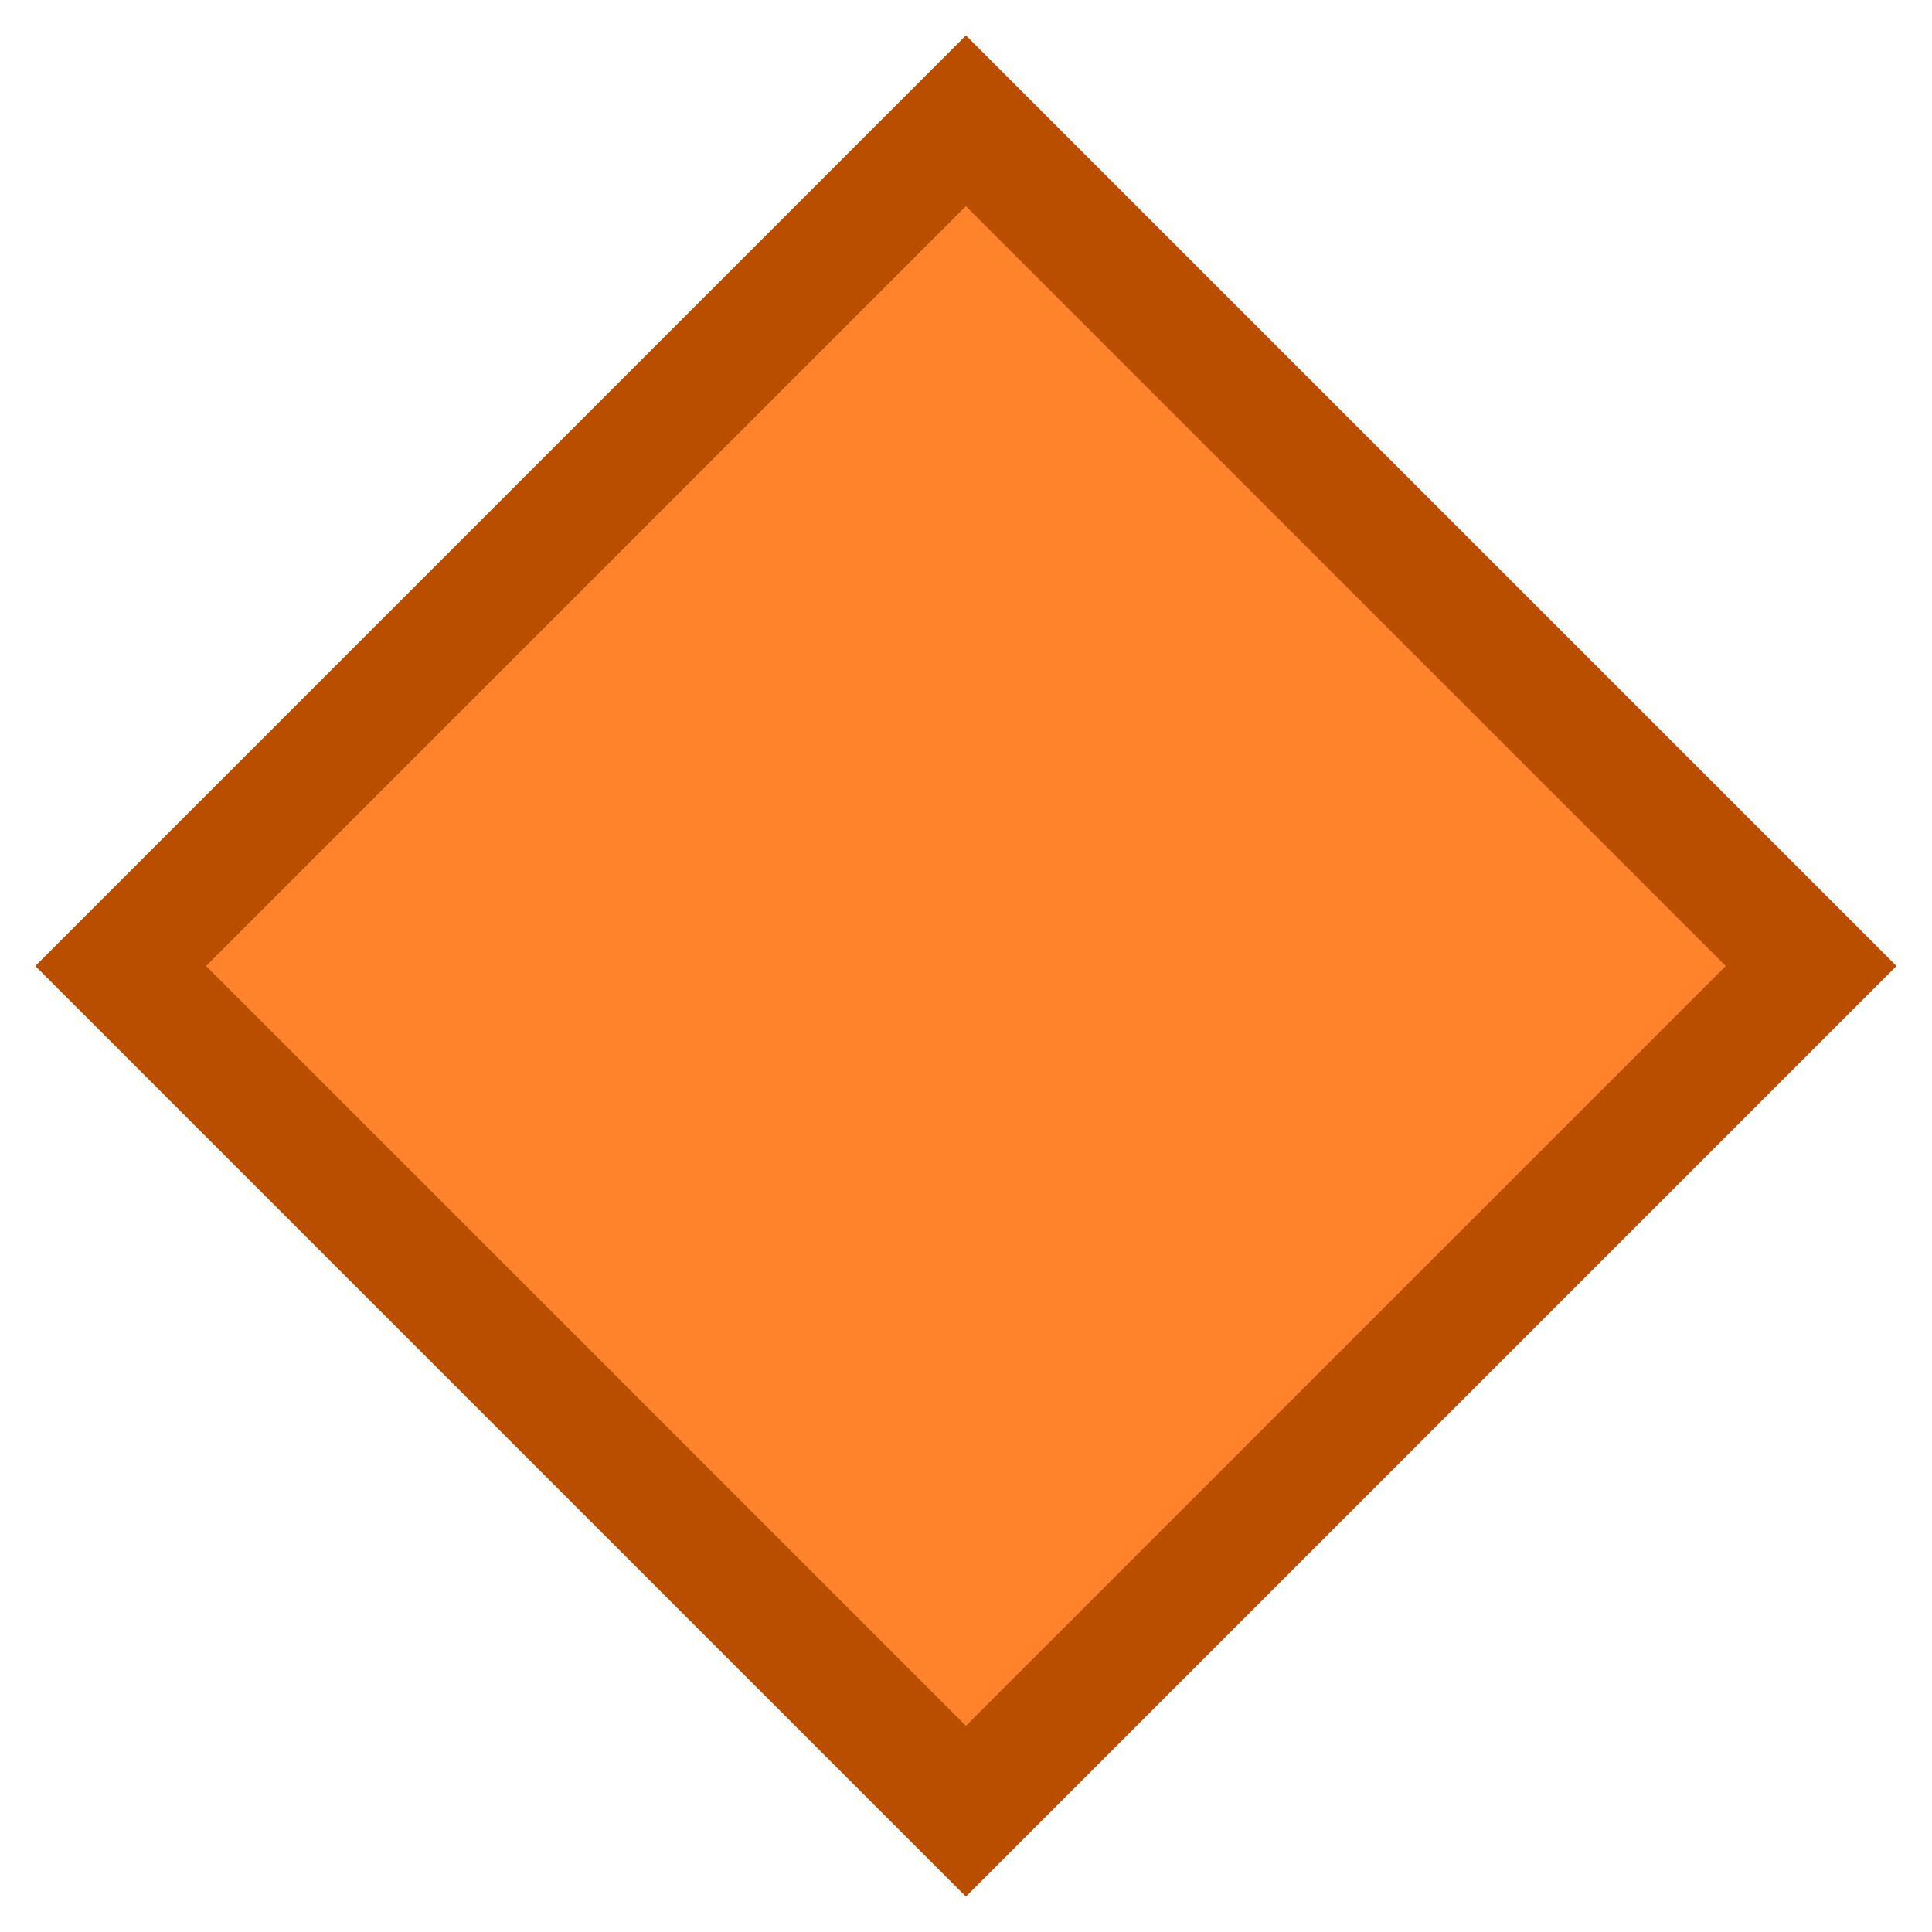
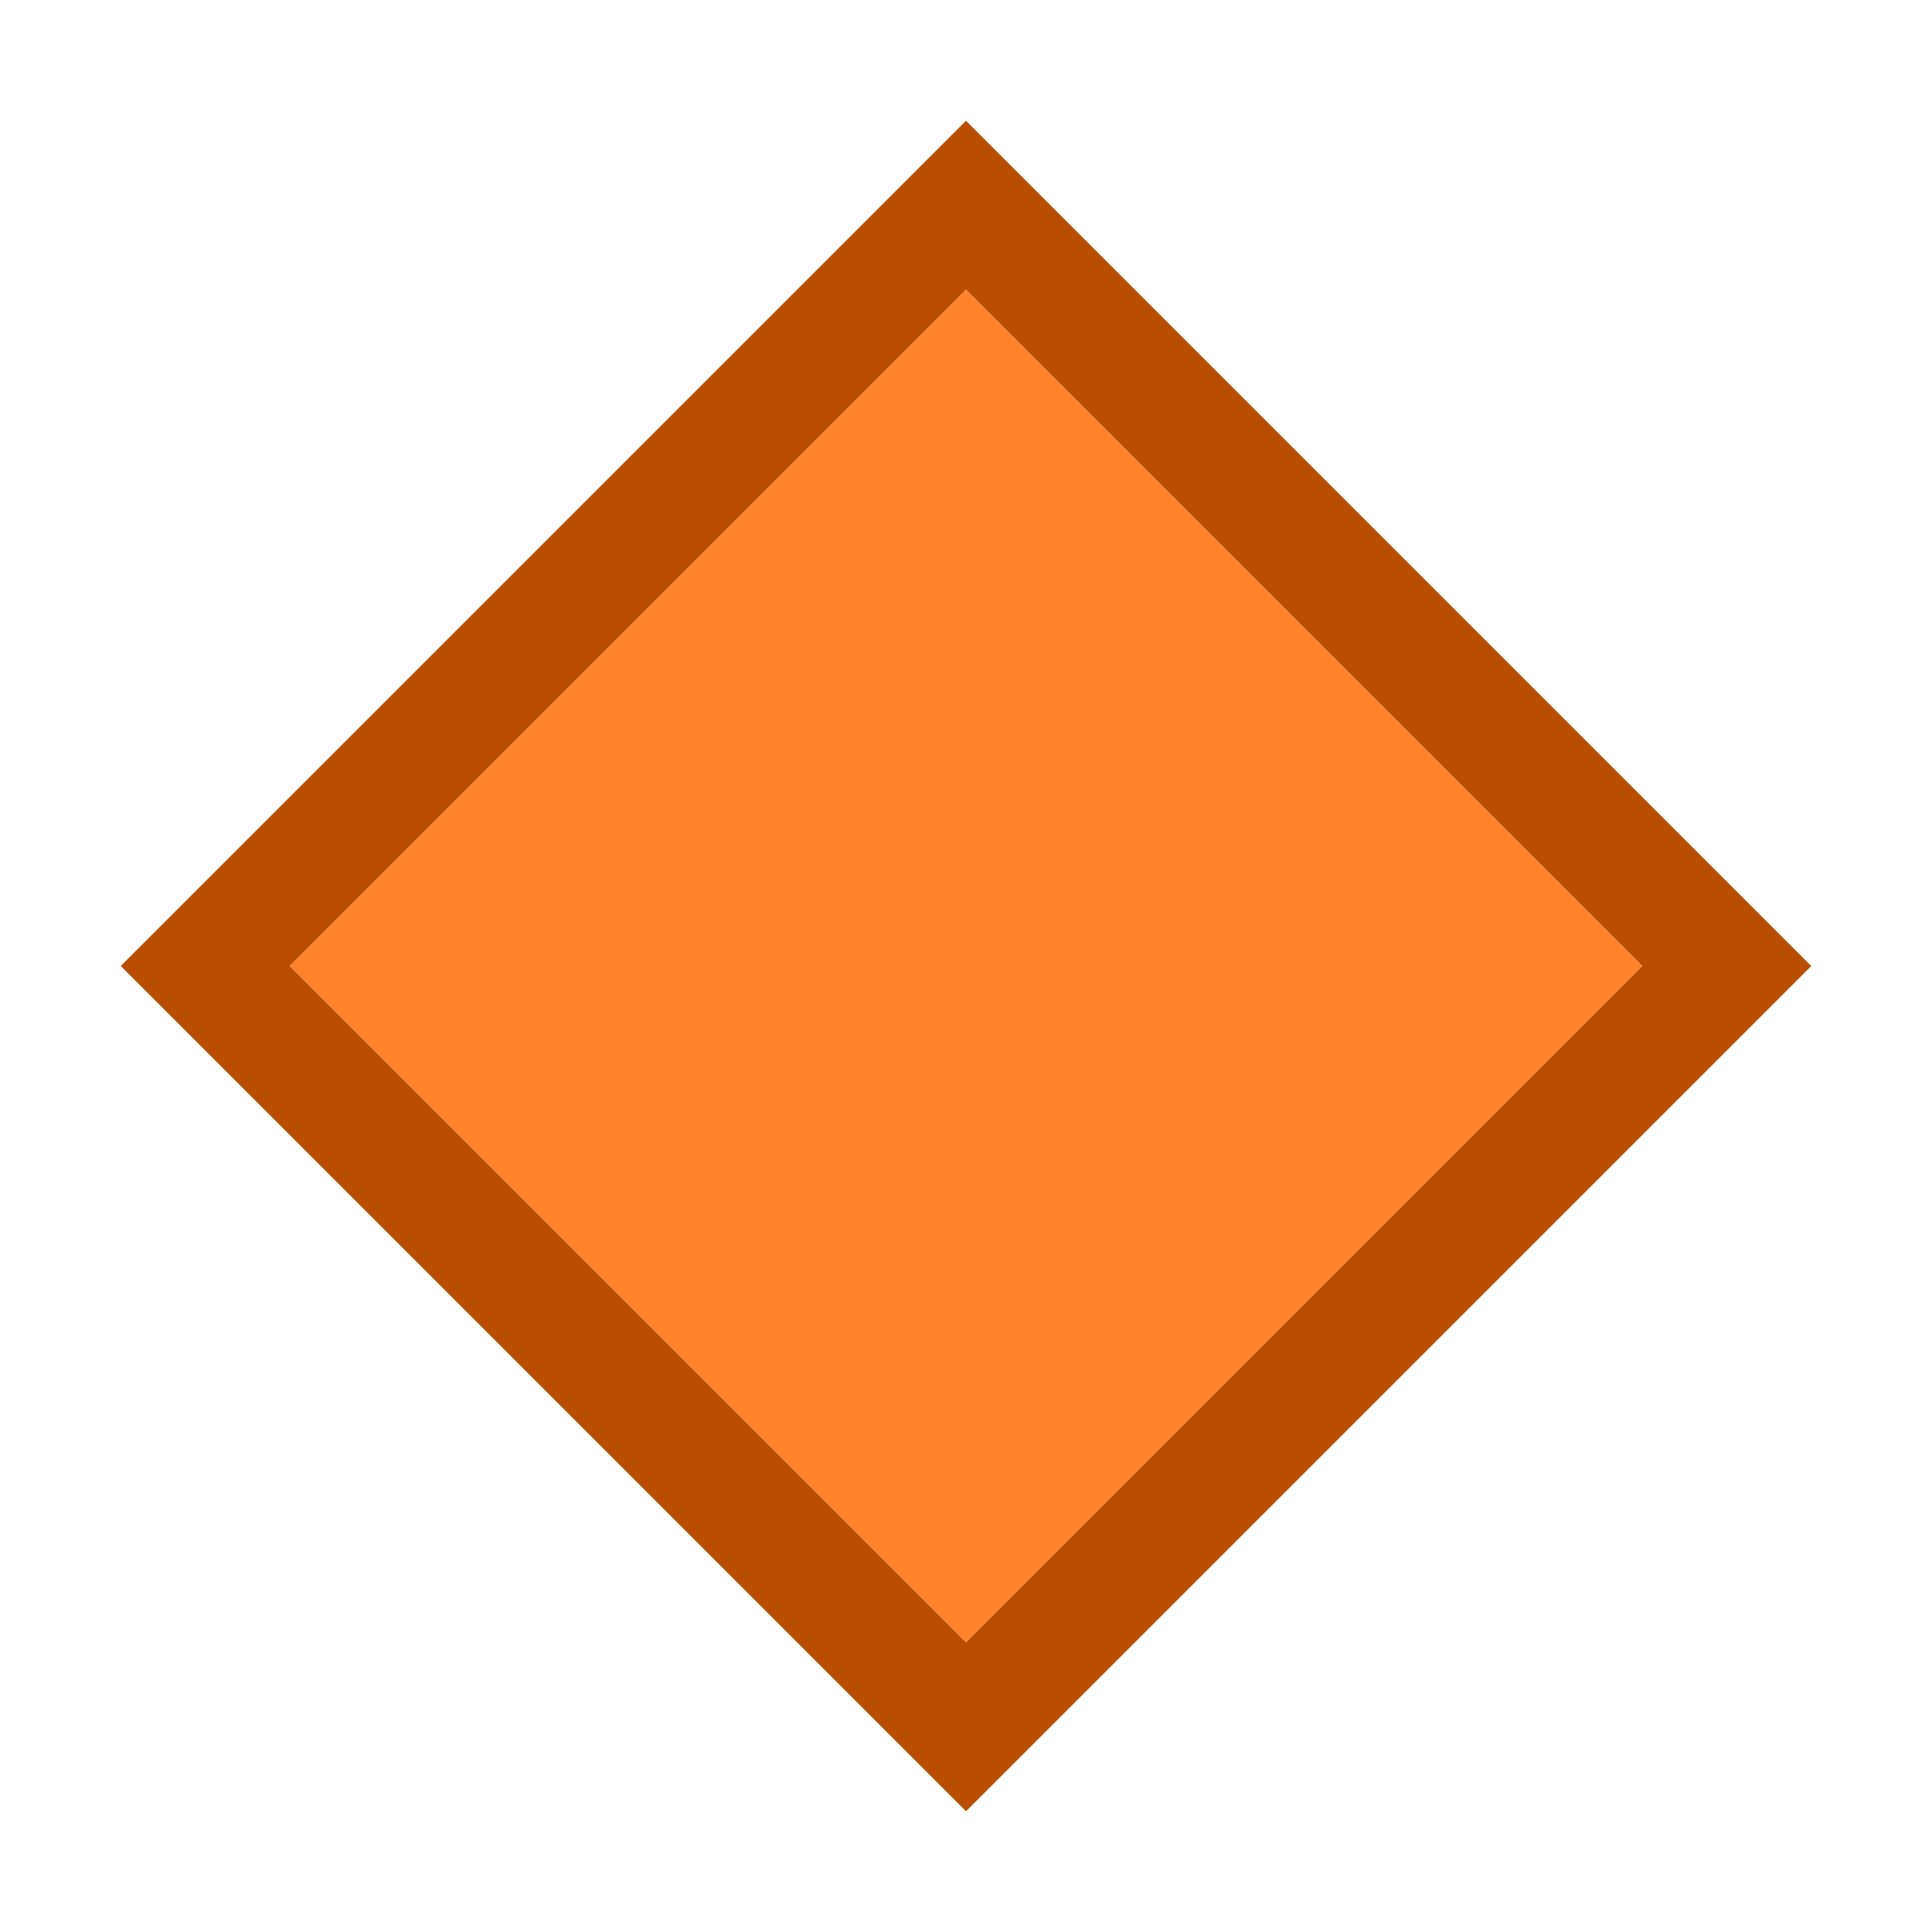
- <svg xmlns="http://www.w3.org/2000/svg" width="16px" height="16px" viewBox="0 0 16 16" version="1.1">
-   <g id="Structure" stroke="none" stroke-width="1" fill="none" fill-rule="evenodd">
-     <g id="glyph--warning">
-       <rect id="Rectangle" stroke="#BA4E00" fill="#FF832B" fill-rule="nonzero" transform="translate(8.000079, 8) rotate(-45) translate(-8.000079, -8) " x="3.05" y="3.05" width="9.899" height="9.899" />
-       <rect id="_Transparent_Rectangle_" x="0" y="0" width="16" height="16" />
-     </g>
-   </g>
+ <svg xmlns="http://www.w3.org/2000/svg" version="1.1" id="icon" x="0px" y="0px" viewBox="0 0 16 16" style="enable-background:new 0 0 16 16;" xml:space="preserve">
+   <style type="text/css">
+ 	.st0{fill:#BA4E00;}
+ 	.st1{fill:#FF832B;}
+ 	.st2{fill:none;}
+ </style>
+   <path class="st0" d="M8,2.4L13.6,8L8,13.6L2.4,8L8,2.4 M8,1L1,8l7,7l7-7L8,1z" />
+   <path class="st1" d="M8,2.4L13.6,8L8,13.6L2.4,8L8,2.4" />
+   <rect id="_Transparent_Rectangle_" class="st2" width="16" height="16" />
</svg>
